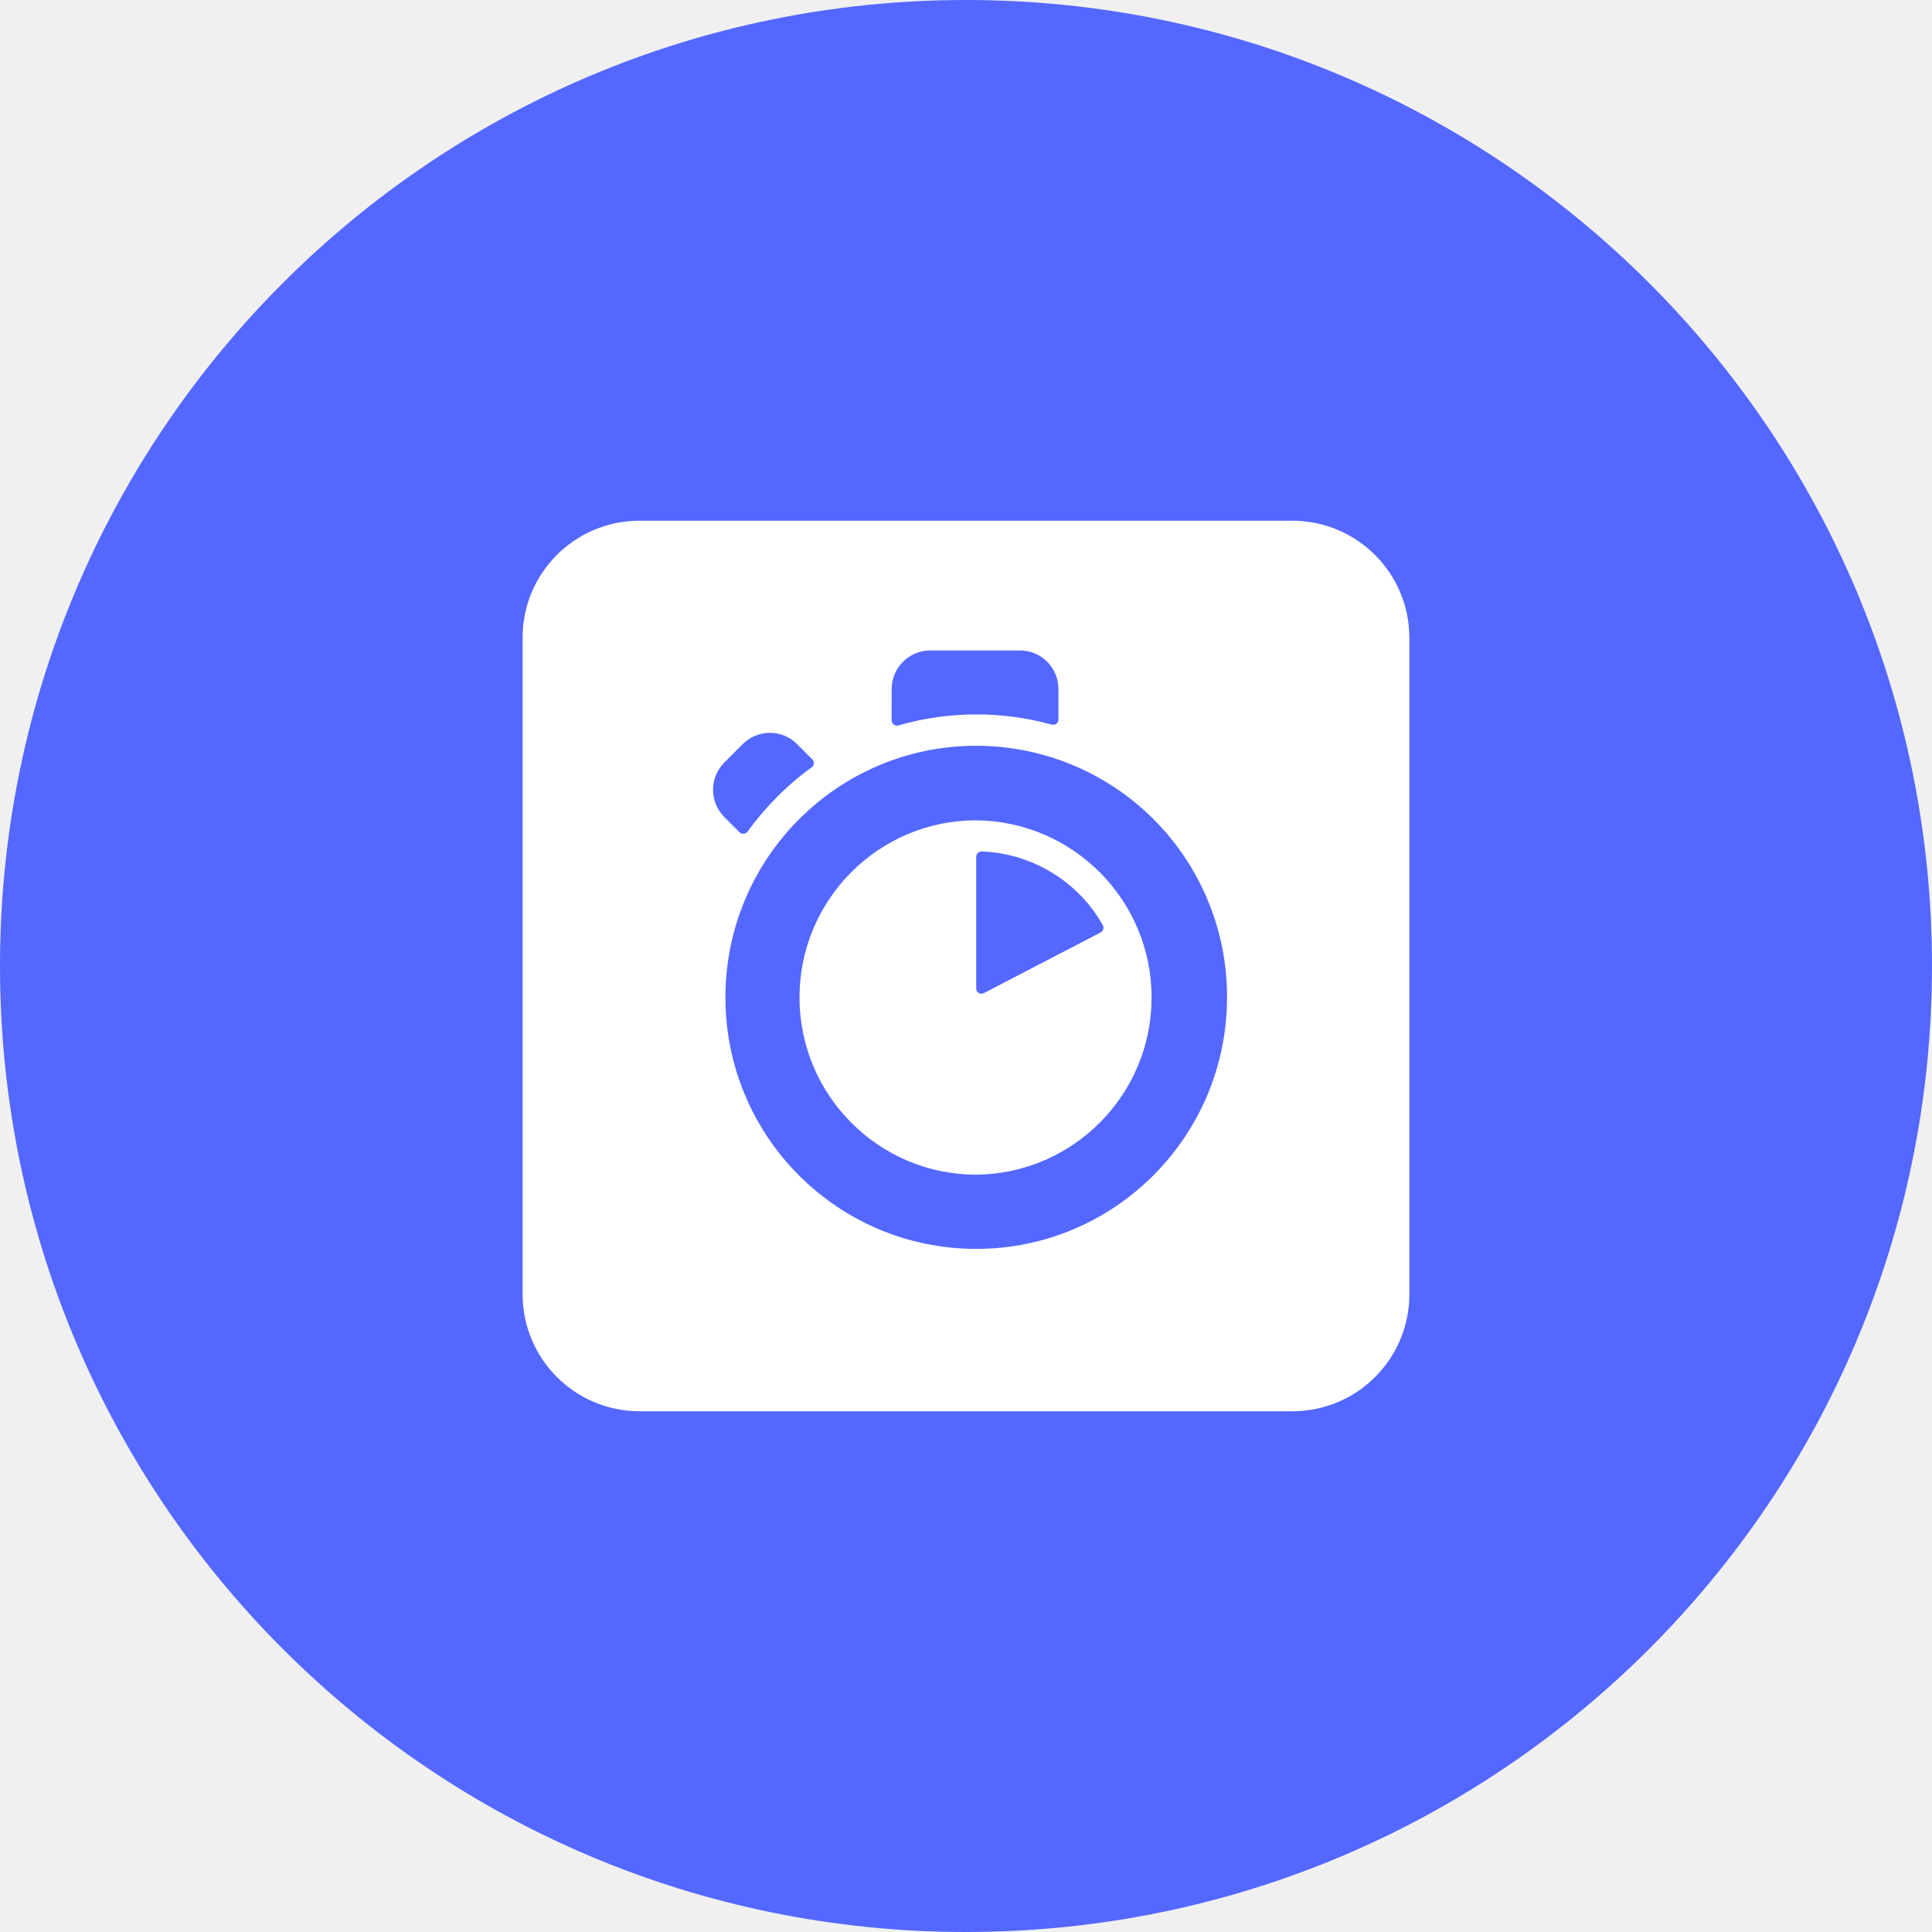
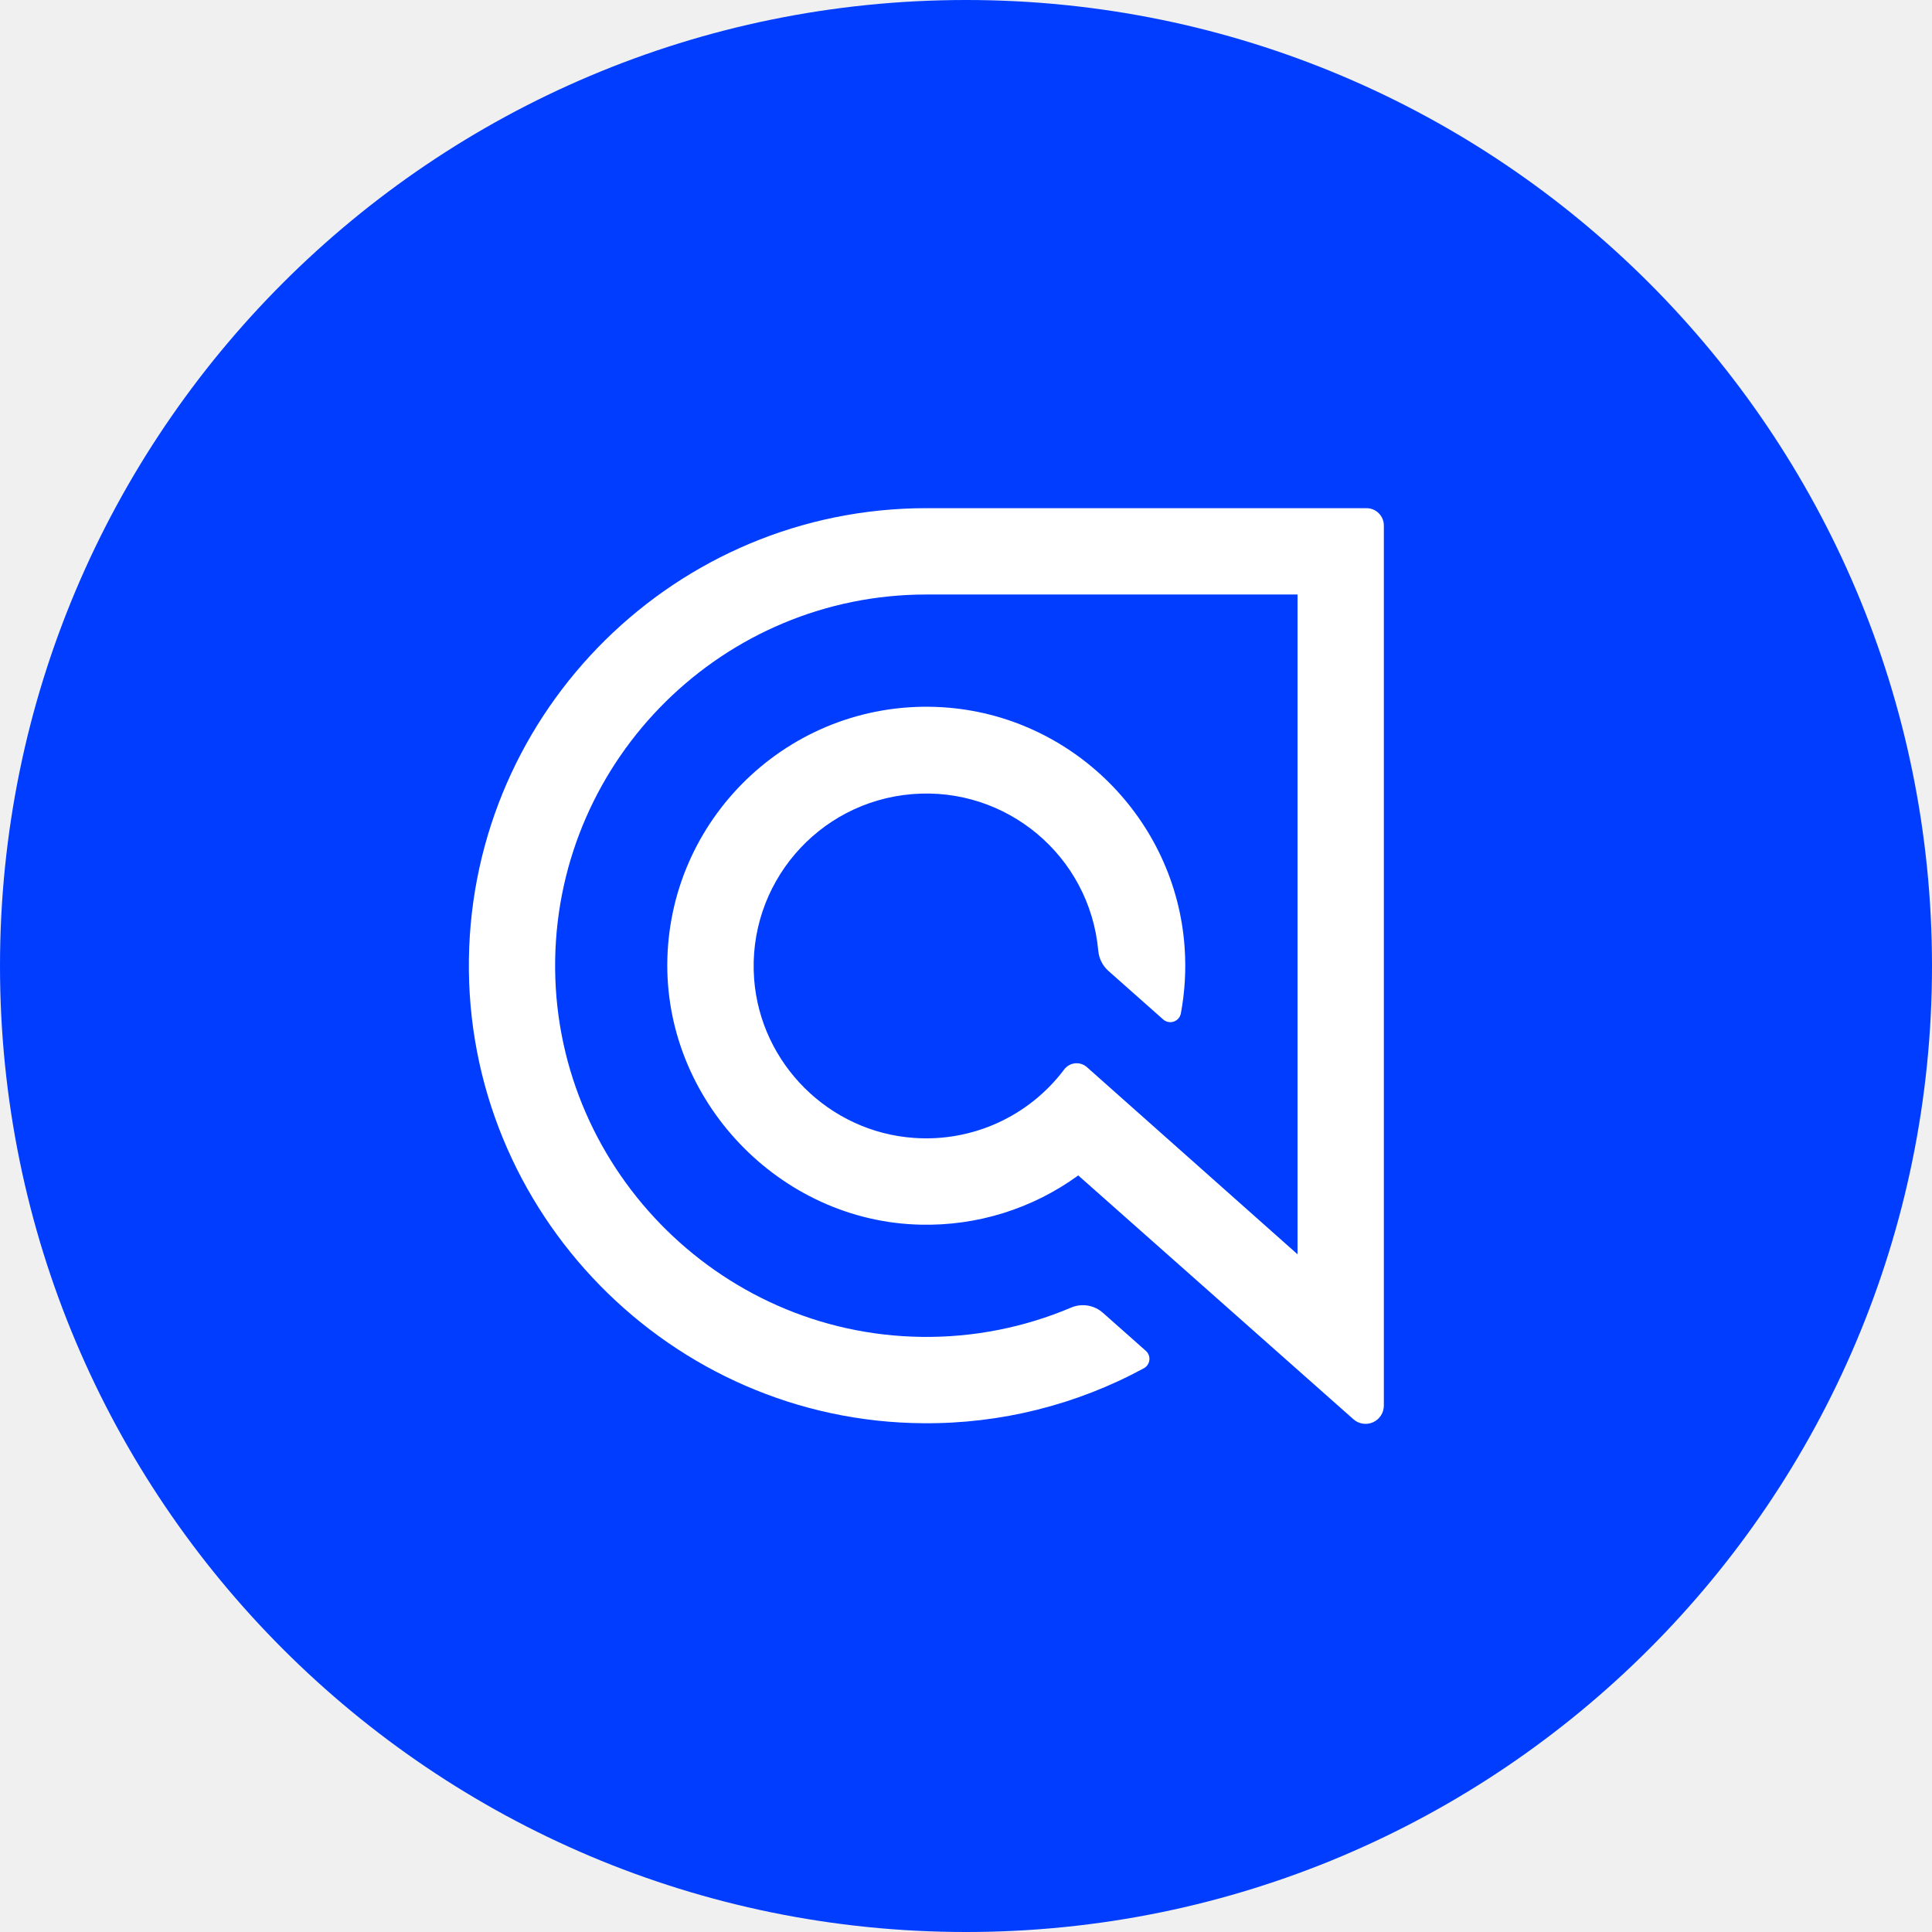
<svg xmlns="http://www.w3.org/2000/svg" viewBox="0 0 1024 1024">
-   <circle cx="512" cy="512" r="512" style="fill:#5468ff" />
-   <path d="M517.42 434.77c-51.68 0-93.67 42.09-93.67 93.9s42 93.92 93.67 93.93a93.91 93.91 0 0 0 0-187.81Zm66 59.42-62 32.21a2.74 2.74 0 0 1-4-2.44V454a2.83 2.83 0 0 1 2.86-2.71 77.1 77.1 0 0 1 64.26 39.09 2.84 2.84 0 0 1-1.14 3.8ZM685.11 276H338.88A61.92 61.92 0 0 0 277 338v347.85A62 62 0 0 0 338.88 748h346.23A62 62 0 0 0 747 685.84V338.18A62.07 62.07 0 0 0 685.11 276ZM472.6 365.2a20.52 20.52 0 0 1 20.4-20.46h47.57A20.43 20.43 0 0 1 561 365.22v16.18a2.77 2.77 0 0 1-2.76 2.76 3.2 3.2 0 0 1-.68-.08 150.75 150.75 0 0 0-40-5.43 148.31 148.31 0 0 0-41.4 5.86 2.83 2.83 0 0 1-3.57-2.71Zm-94.67 53.4a20.44 20.44 0 0 1 6-14.47l9.72-9.73a20.36 20.36 0 0 1 28.84 0l8.13 8.16a2.74 2.74 0 0 1-.44 4.17 146.48 146.48 0 0 0-18.41 15.73 155.31 155.31 0 0 0-15.56 18.33 2.88 2.88 0 0 1-4.28.29l-8-8a20.41 20.41 0 0 1-6-14.48Zm139.49 243.34c-73.4 0-132.93-59.56-132.93-133.28S444 395.27 517.42 395.27a132.94 132.94 0 0 1 132.93 133.26c0 73.71-59.53 133.41-132.93 133.41Z" style="fill:#fff" />
+   <path d="M512 0c282.77 0 512 229.23 512 512s-229.23 512-512 512S0 794.77 0 512 229.23 0 512 0Z" style="fill:#003dff" />
+   <path d="M491 269.34c-132.53 0-240.56 106.85-242.47 238.94-1.95 134.13 106.89 245.29 241 246.06a240.57 240.57 0 0 0 116.77-29.15 5.68 5.68 0 0 0 1-9.23l-22.69-20.11a16 16 0 0 0-16.79-2.85 196.08 196.08 0 0 1-79.32 15.57c-108.39-1.34-196-91.53-194.25-199.92C296 401.64 383.55 315.1 491 315.1h196.72v349.7L576.1 565.62a8.24 8.24 0 0 0-12.1 1.27 91.4 91.4 0 0 1-79.53 36.23c-45-3.11-81.41-39.3-84.77-84.26a91.51 91.51 0 0 1 182.39-15.09 16.23 16.23 0 0 0 5.36 10.8l29.08 25.78a5.69 5.69 0 0 0 9.35-3.21 137.91 137.91 0 0 0 2-34.86c-4.67-68.27-60-123.2-128.29-127.42-78.3-4.83-143.79 56.44-145.87 133.24-2 74.83 59.28 139.34 134.13 141A136.53 136.53 0 0 0 571.5 623l145.85 129.24a9.69 9.69 0 0 0 16.12-7.24V278.54a9.2 9.2 0 0 0-9.2-9.2H491Z" style="fill:#fff" />
</svg>
